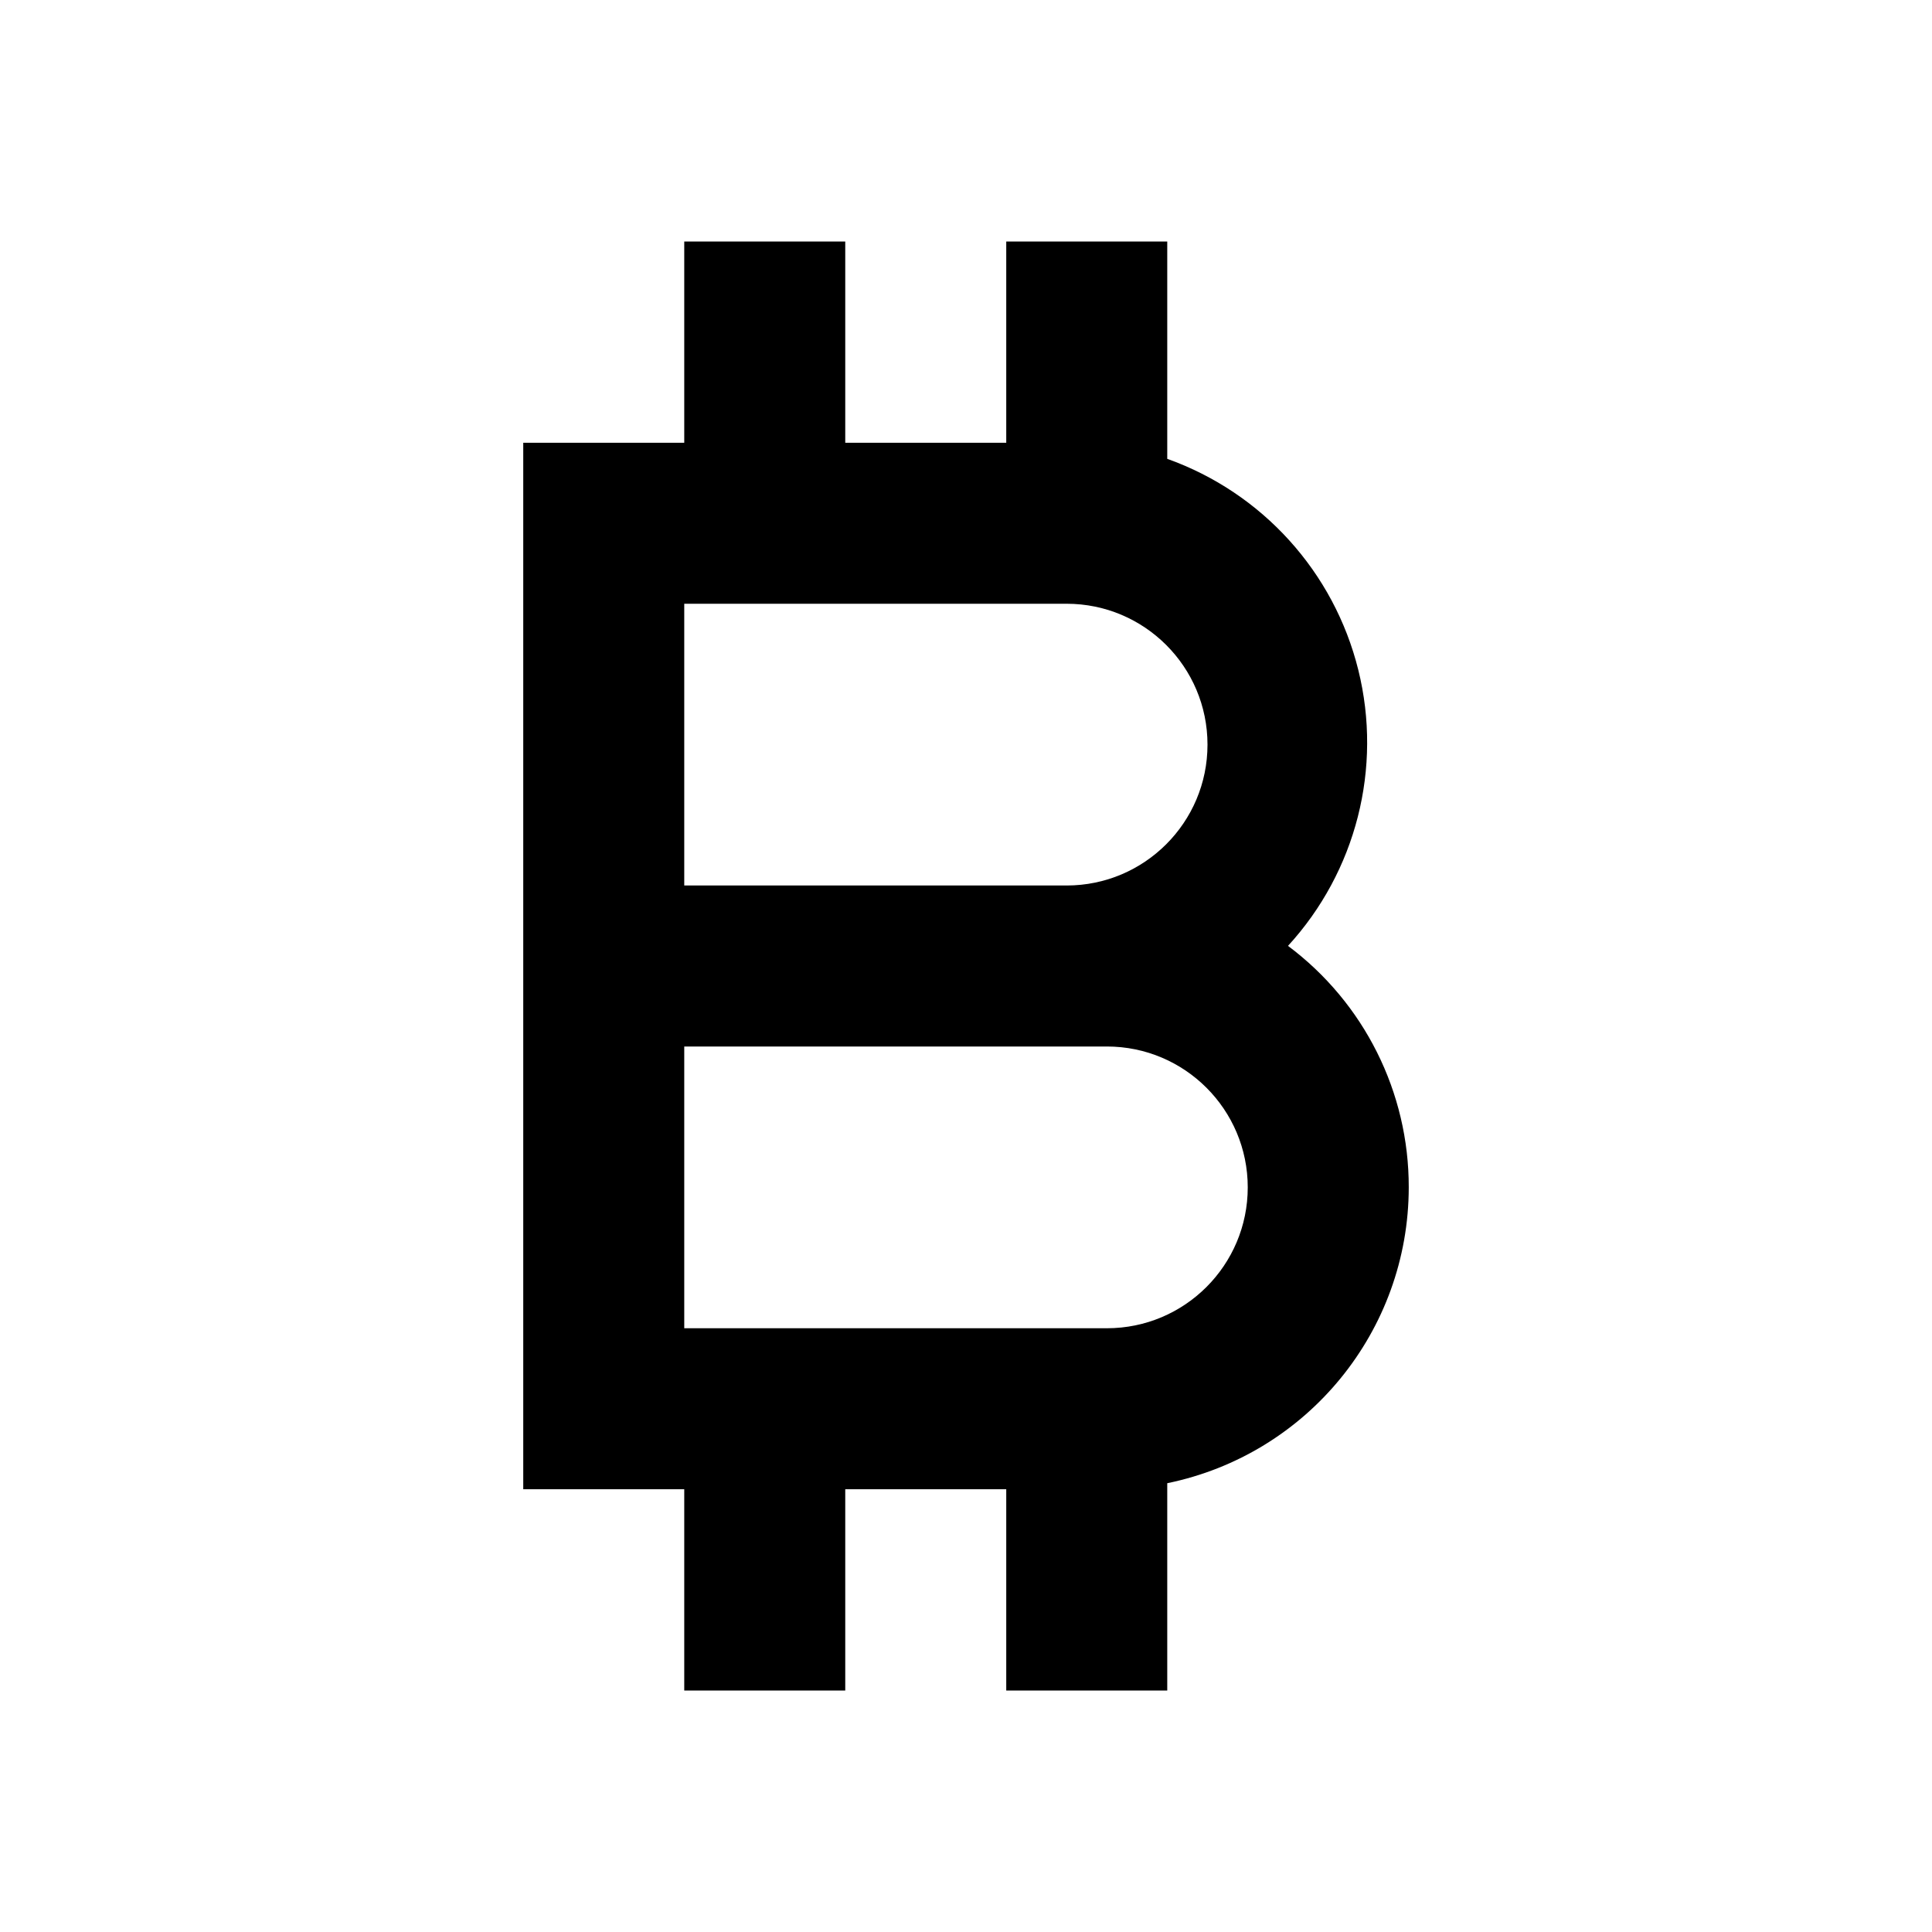
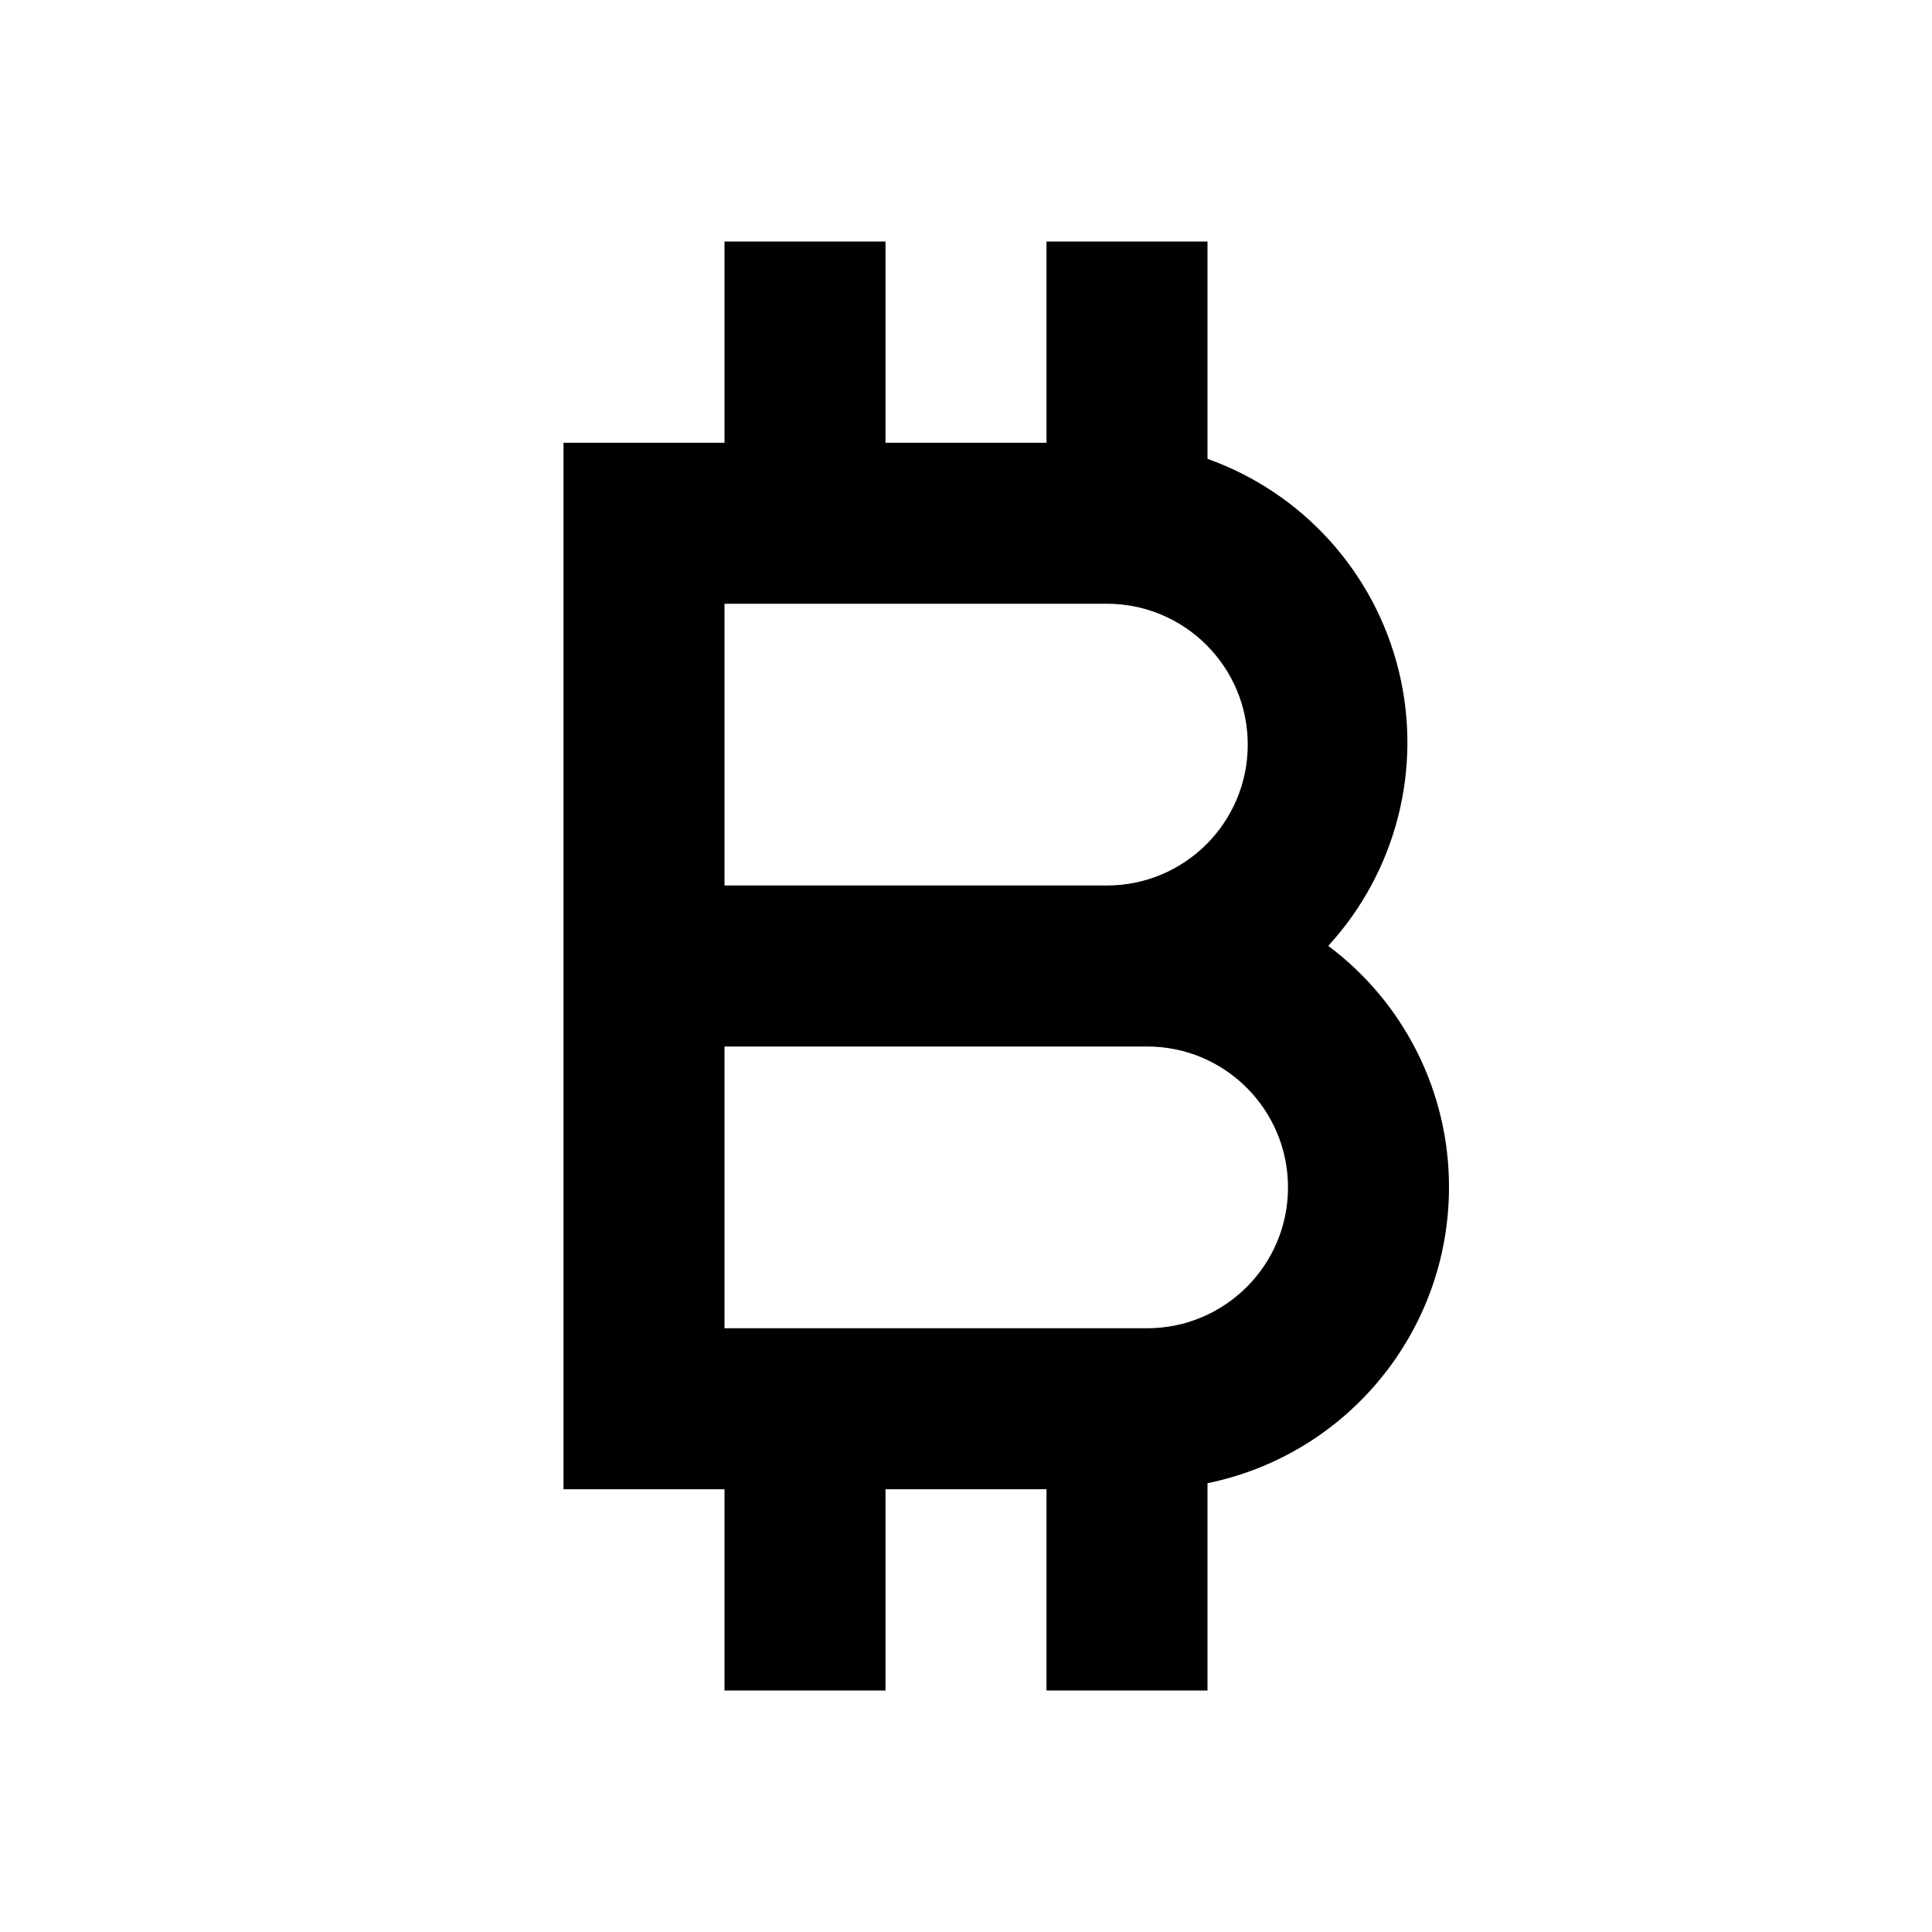
<svg xmlns="http://www.w3.org/2000/svg" viewBox="0 0 48 48">
-   <path d="M35,29.5a7.47,7.47,0,0,0-3-6,7.48,7.48,0,0,0-3-12.1V6H25v5H21V6H17v5H13V37h4v5h4V37h4v5h4V36.85A7.51,7.51,0,0,0,35,29.5ZM17,15h9.5a3.5,3.5,0,0,1,0,7H17ZM27.5,33H17V26H27.5a3.5,3.5,0,0,1,0,7Z" />
+   <path d="M36,29.5a7.47,7.47,0,0,0-3-6,7.48,7.48,0,0,0-3-12.1V6H26v5H22V6H18v5H14V37h4v5h4V37h4v5h4V36.85A7.51,7.51,0,0,0,36,29.5ZM18,15h9.5a3.5,3.5,0,0,1,0,7H18ZM28.5,33H18V26H28.5a3.5,3.5,0,0,1,0,7Z" />
  <rect width="48" height="48" style="fill:none" />
</svg>
